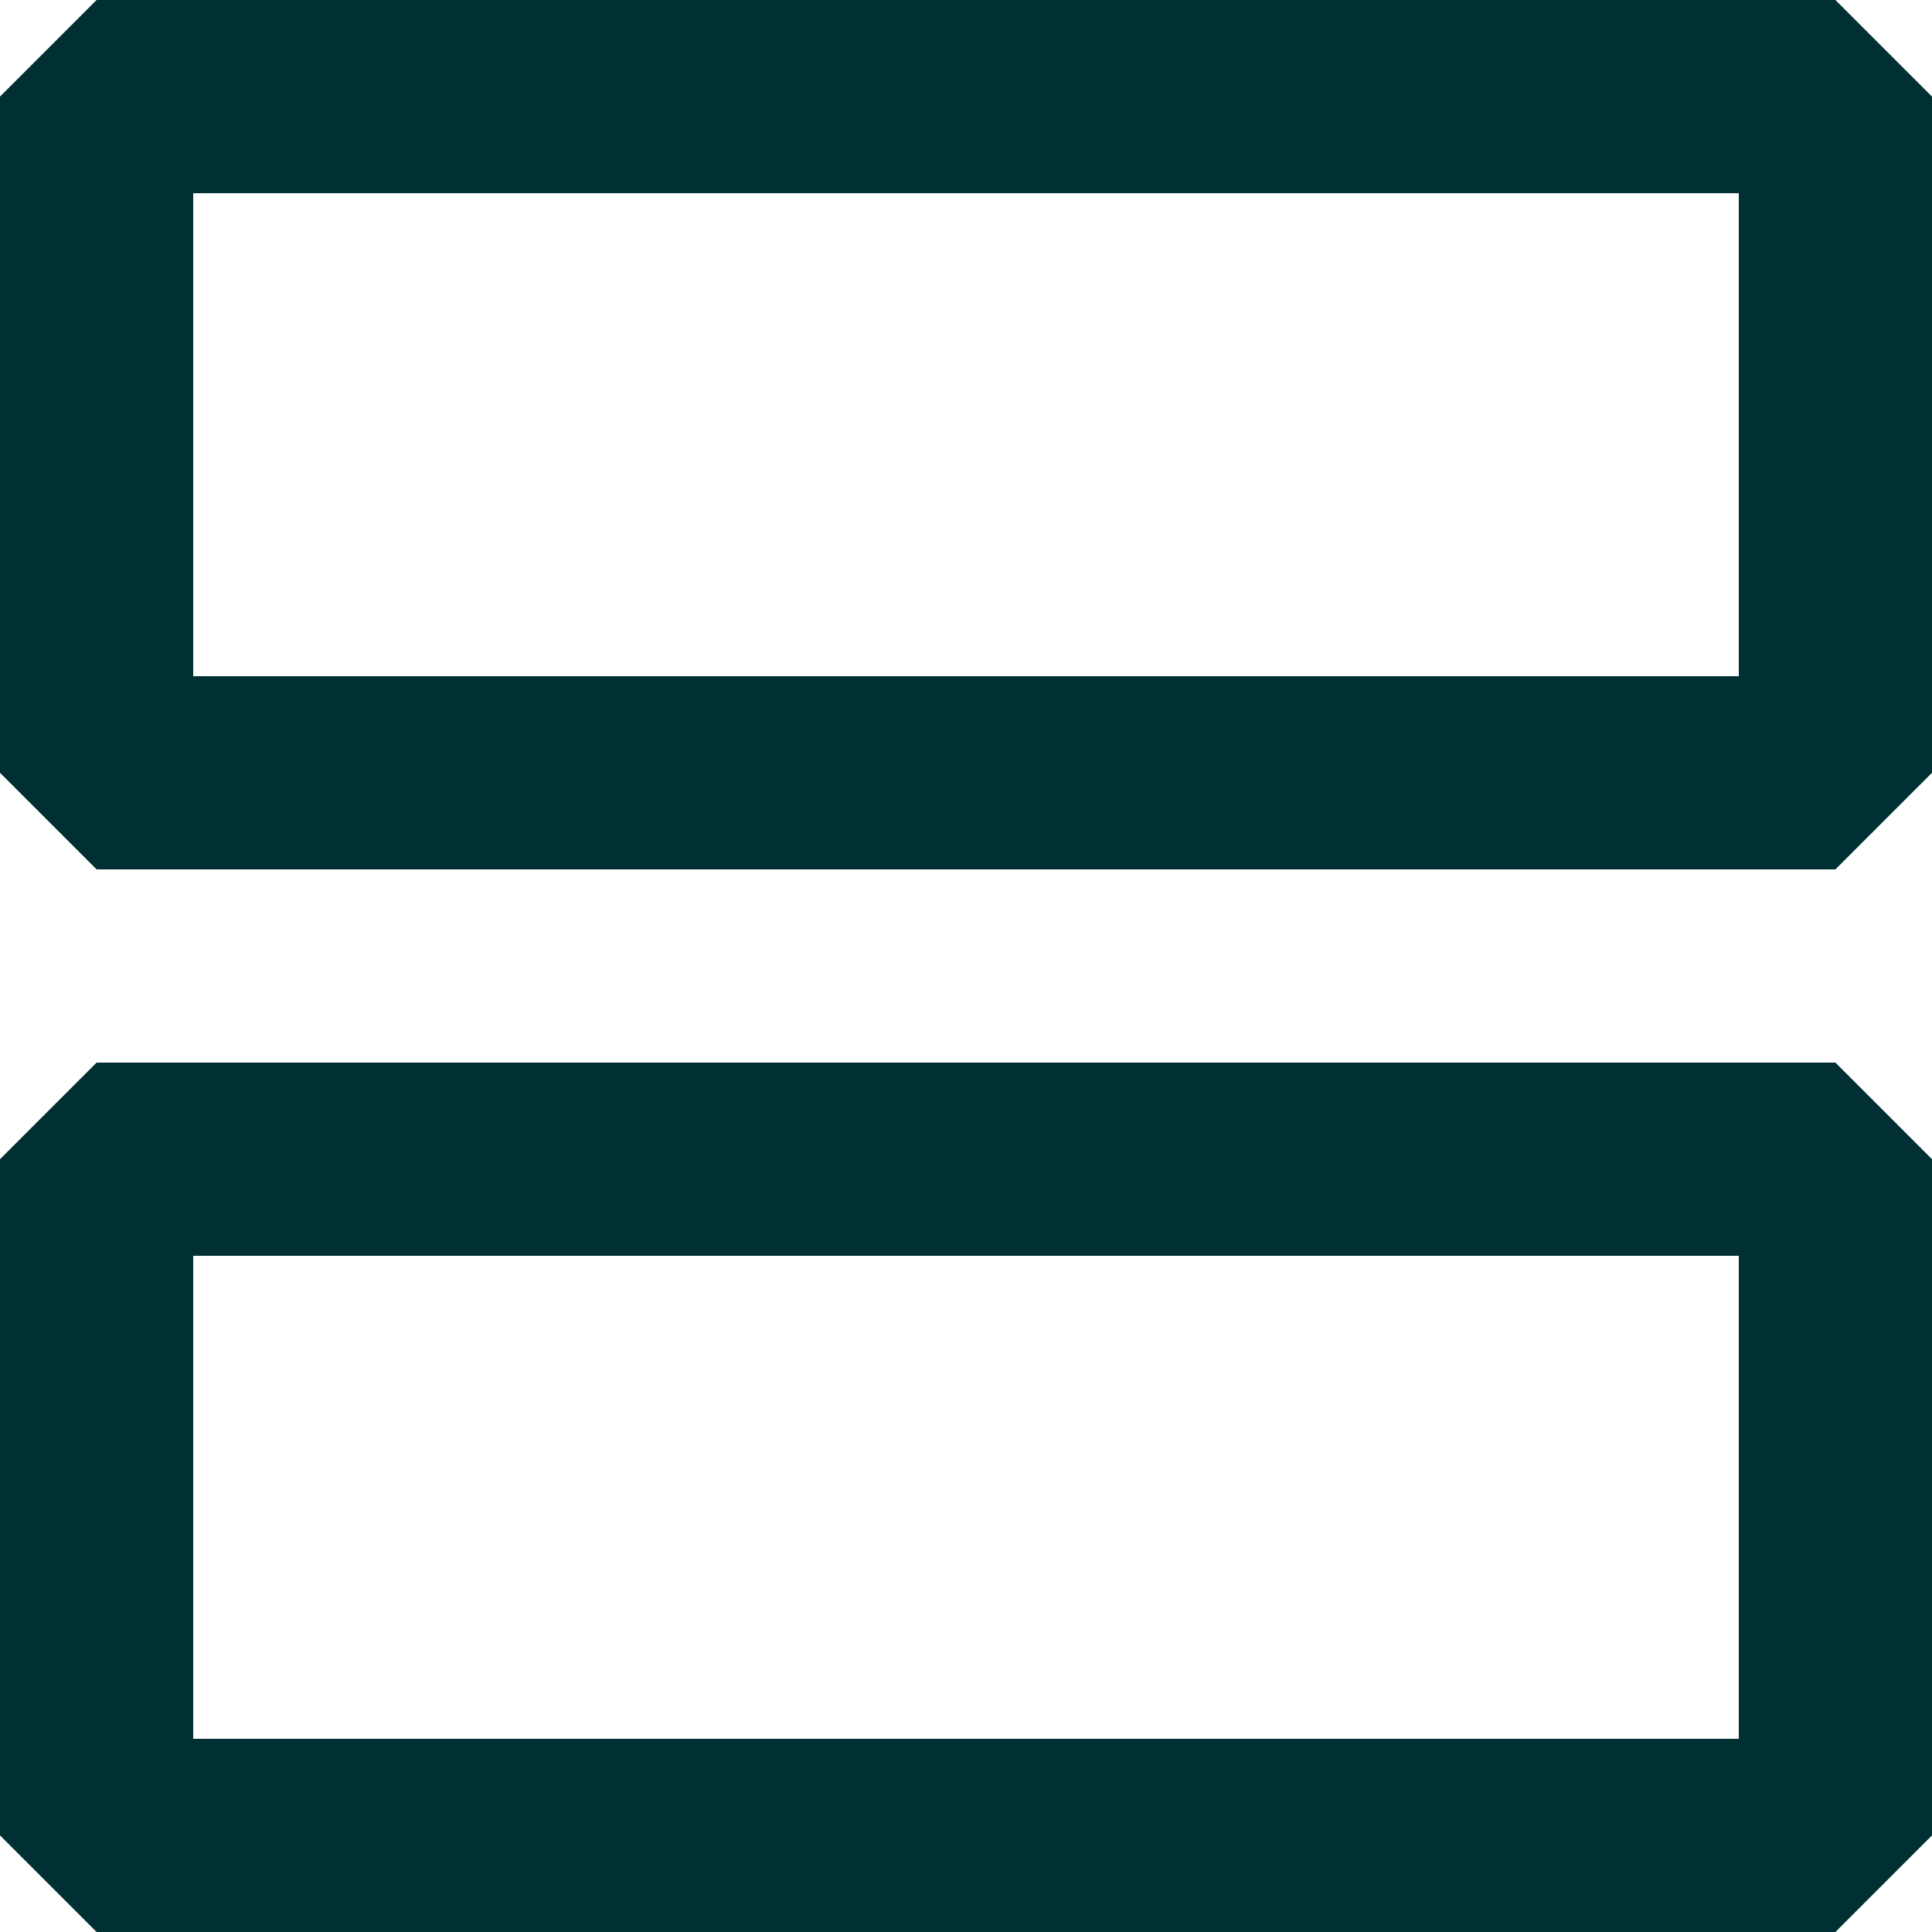
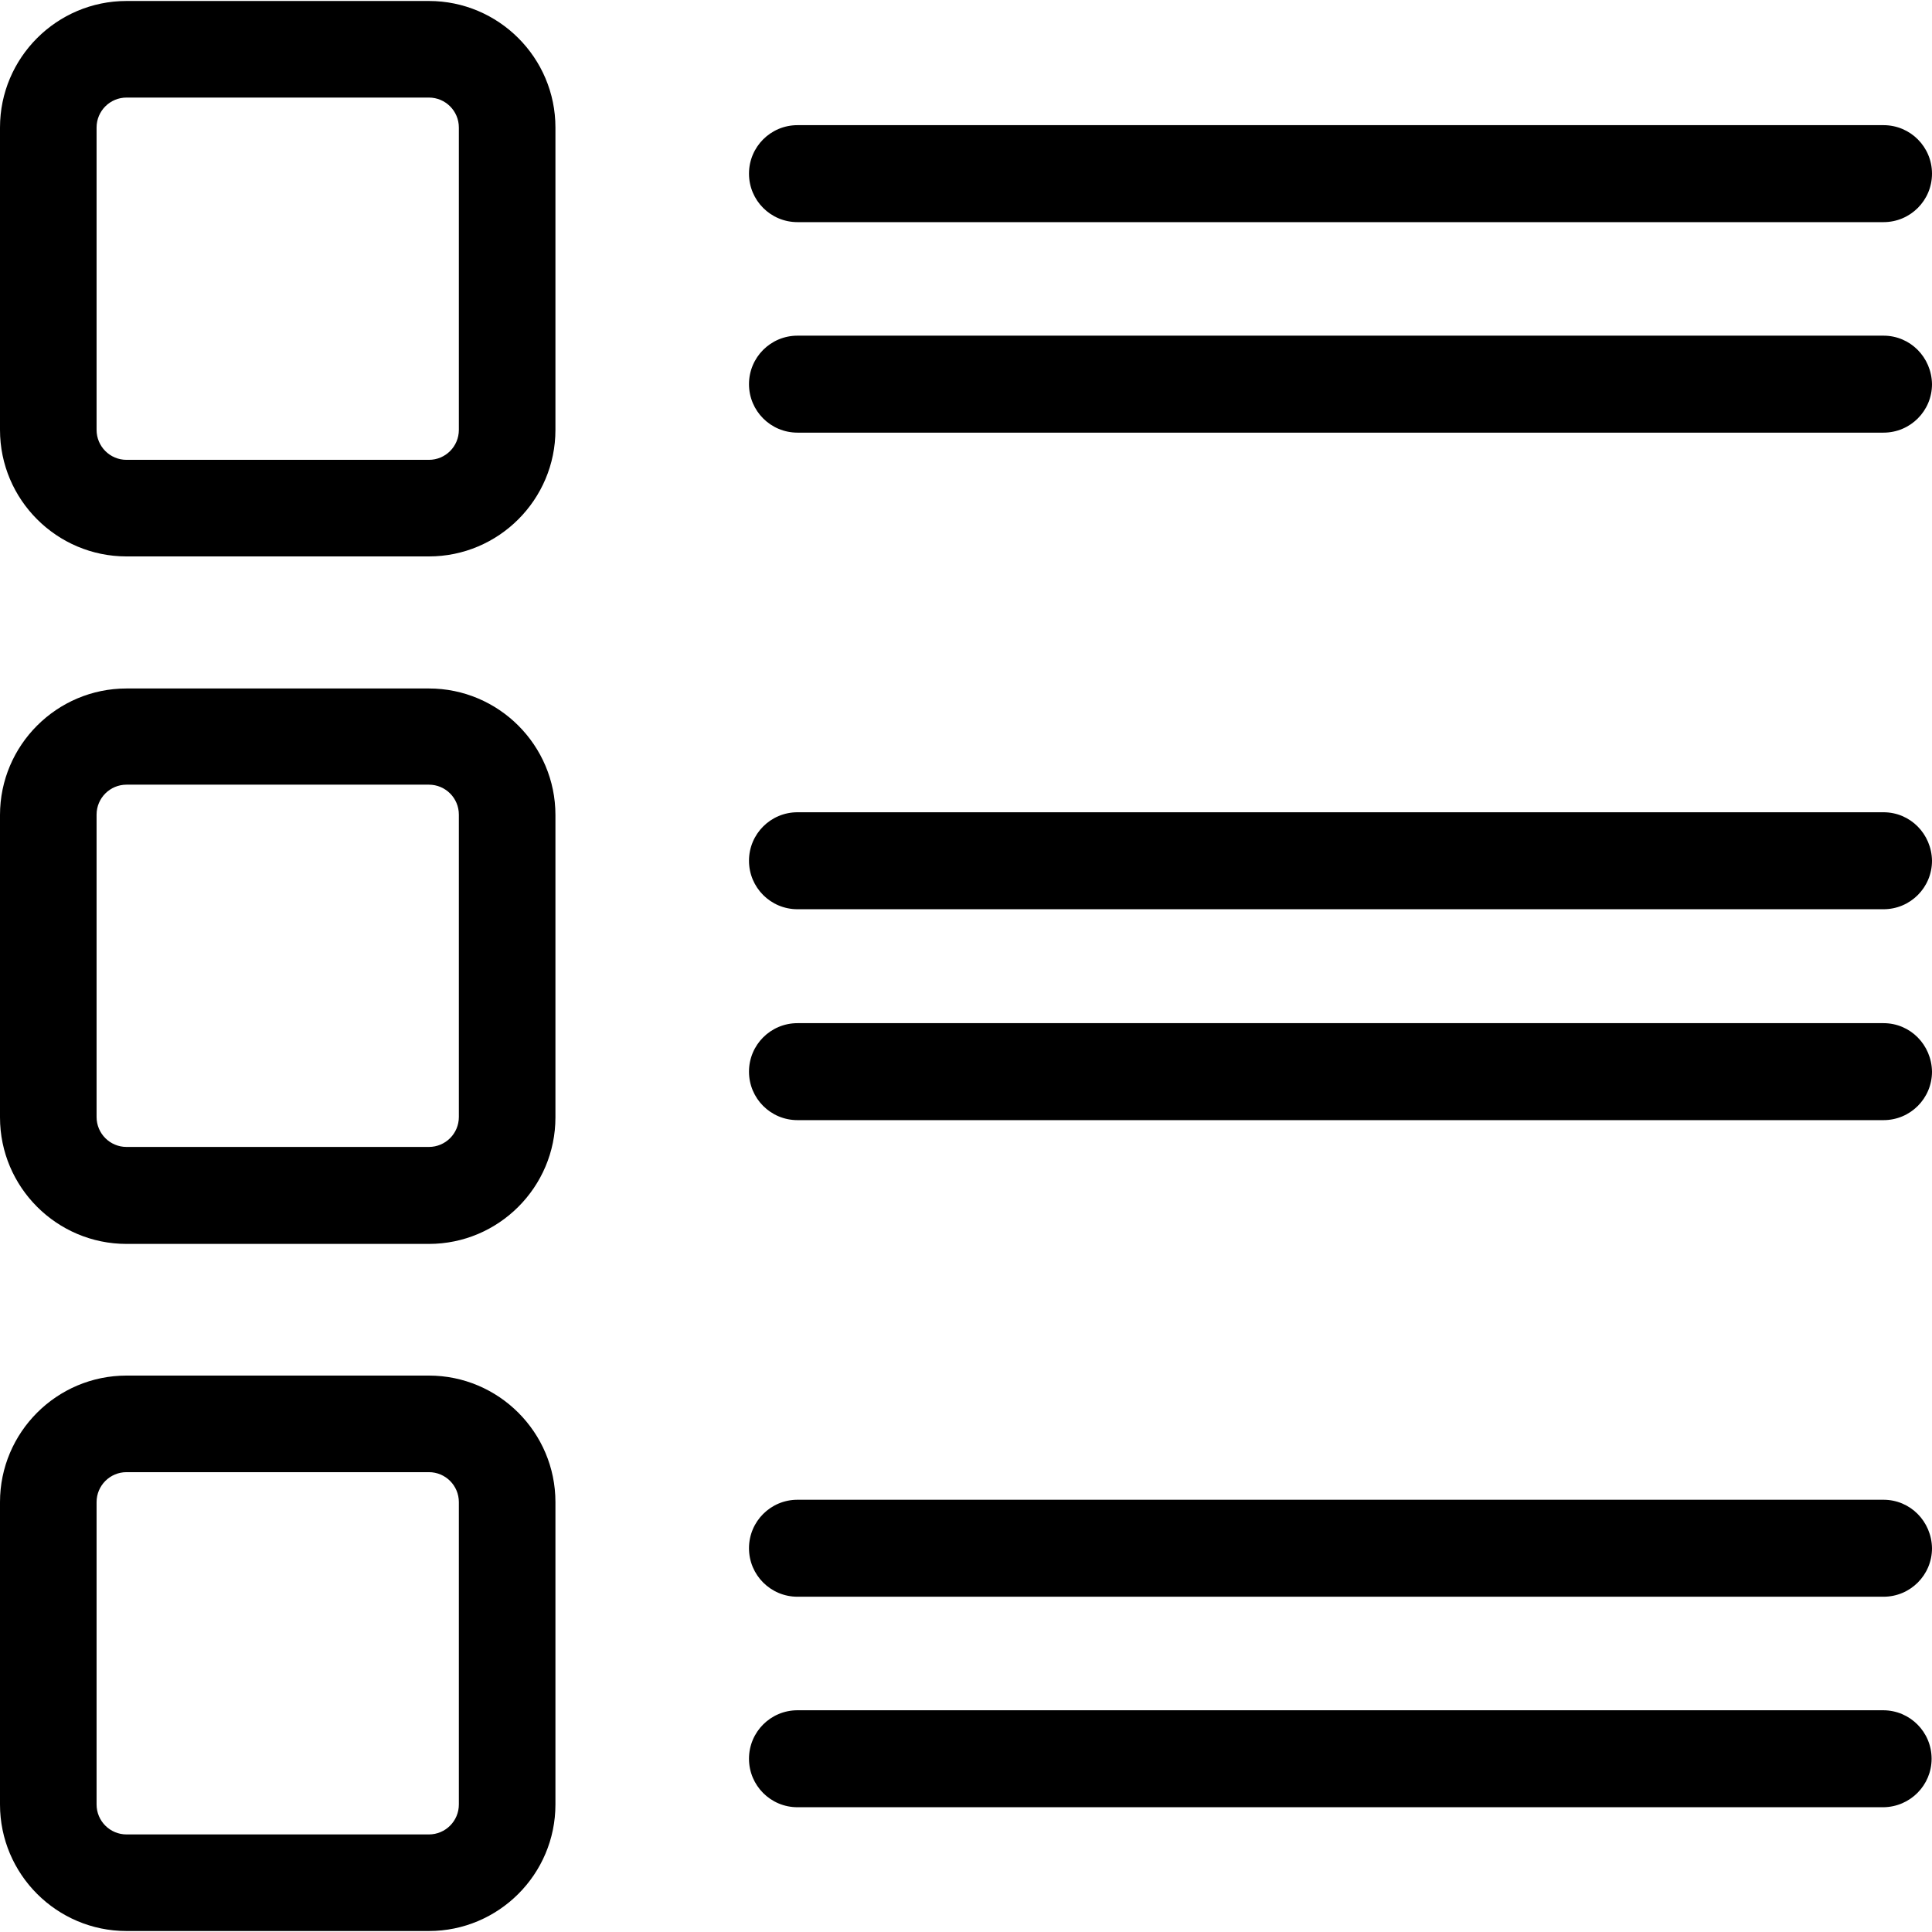
- <svg xmlns="http://www.w3.org/2000/svg" width="20px" height="20px" viewBox="0 0 20 20" version="1.1">
-   <g id="Icons" stroke="none" stroke-width="1" fill="none" fill-rule="evenodd">
-     <g id="icon/basic/stack" transform="translate(-2, -2)" fill="#002F34">
-       <path d="M21,13 L22,14 L22,21 L21,22 L3,22 L2,21 L2,14 L3,13 L21,13 Z M20,15 L4,15 L4,20 L20,20 L20,15 Z M21,2 L22,3 L22,10 L21,11 L3,11 L2,10 L2,3 L3,2 L21,2 Z M20,4 L4,4 L4,9 L20,9 L20,4 Z" id="Combined-Shape" />
+ <svg xmlns="http://www.w3.org/2000/svg" version="1.1" id="Capa_1" x="0px" y="0px" viewBox="0 0 490.1 490.1" style="enable-background:new 0 0 490.1 490.1;" xml:space="preserve">
+   <g>
+     <g>
+       <path d="M32.1,141.15h76.7c17.7,0,32.1-14.4,32.1-32.1v-76.7c0-17.7-14.4-32.1-32.1-32.1H32.1C14.4,0.25,0,14.65,0,32.35v76.7    C0,126.75,14.4,141.15,32.1,141.15z M24.5,32.35c0-4.2,3.4-7.6,7.6-7.6h76.7c4.2,0,7.6,3.4,7.6,7.6v76.7c0,4.2-3.4,7.6-7.6,7.6    H32.1c-4.2,0-7.6-3.4-7.6-7.6V32.35z" />
+       <path d="M0,283.45c0,17.7,14.4,32.1,32.1,32.1h76.7c17.7,0,32.1-14.4,32.1-32.1v-76.7c0-17.7-14.4-32.1-32.1-32.1H32.1    c-17.7,0-32.1,14.4-32.1,32.1V283.45z M24.5,206.65c0-4.2,3.4-7.6,7.6-7.6h76.7c4.2,0,7.6,3.4,7.6,7.6v76.7c0,4.2-3.4,7.6-7.6,7.6    H32.1c-4.2,0-7.6-3.4-7.6-7.6V206.65z" />
+       <path d="M0,457.75c0,17.7,14.4,32.1,32.1,32.1h76.7c17.7,0,32.1-14.4,32.1-32.1v-76.7c0-17.7-14.4-32.1-32.1-32.1H32.1    c-17.7,0-32.1,14.4-32.1,32.1V457.75z M24.5,381.05c0-4.2,3.4-7.6,7.6-7.6h76.7c4.2,0,7.6,3.4,7.6,7.6v76.7c0,4.2-3.4,7.6-7.6,7.6    H32.1c-4.2,0-7.6-3.4-7.6-7.6V381.05z" />
+       <path d="M477.8,31.75H202.3c-6.8,0-12.3,5.5-12.3,12.3c0,6.8,5.5,12.3,12.3,12.3h275.5c6.8,0,12.3-5.5,12.3-12.3    C490.1,37.25,484.6,31.75,477.8,31.75z" />
+       <path d="M477.8,85.15H202.3c-6.8,0-12.3,5.5-12.3,12.3s5.5,12.3,12.3,12.3h275.5c6.8,0,12.3-5.5,12.3-12.3    C490,90.65,484.6,85.15,477.8,85.15z" />
+       <path d="M477.8,206.05H202.3c-6.8,0-12.3,5.5-12.3,12.3s5.5,12.3,12.3,12.3h275.5c6.8,0,12.3-5.5,12.3-12.3    C490,211.55,484.6,206.05,477.8,206.05z" />
+       <path d="M477.8,259.55H202.3c-6.8,0-12.3,5.5-12.3,12.3s5.5,12.3,12.3,12.3h275.5c6.8,0,12.3-5.5,12.3-12.3    C490,265.05,484.6,259.55,477.8,259.55z" />
+       <path d="M477.8,380.45H202.3c-6.8,0-12.3,5.5-12.3,12.3s5.5,12.3,12.3,12.3h275.5c6.8,0,12.3-5.5,12.3-12.3    C490,385.95,484.6,380.45,477.8,380.45z" />
+       <path d="M490,446.15c0-6.8-5.5-12.3-12.3-12.3H202.3c-6.8,0-12.3,5.5-12.3,12.3s5.5,12.3,12.3,12.3h275.5    C484.6,458.35,490,452.85,490,446.15z" />
    </g>
  </g>
</svg>
